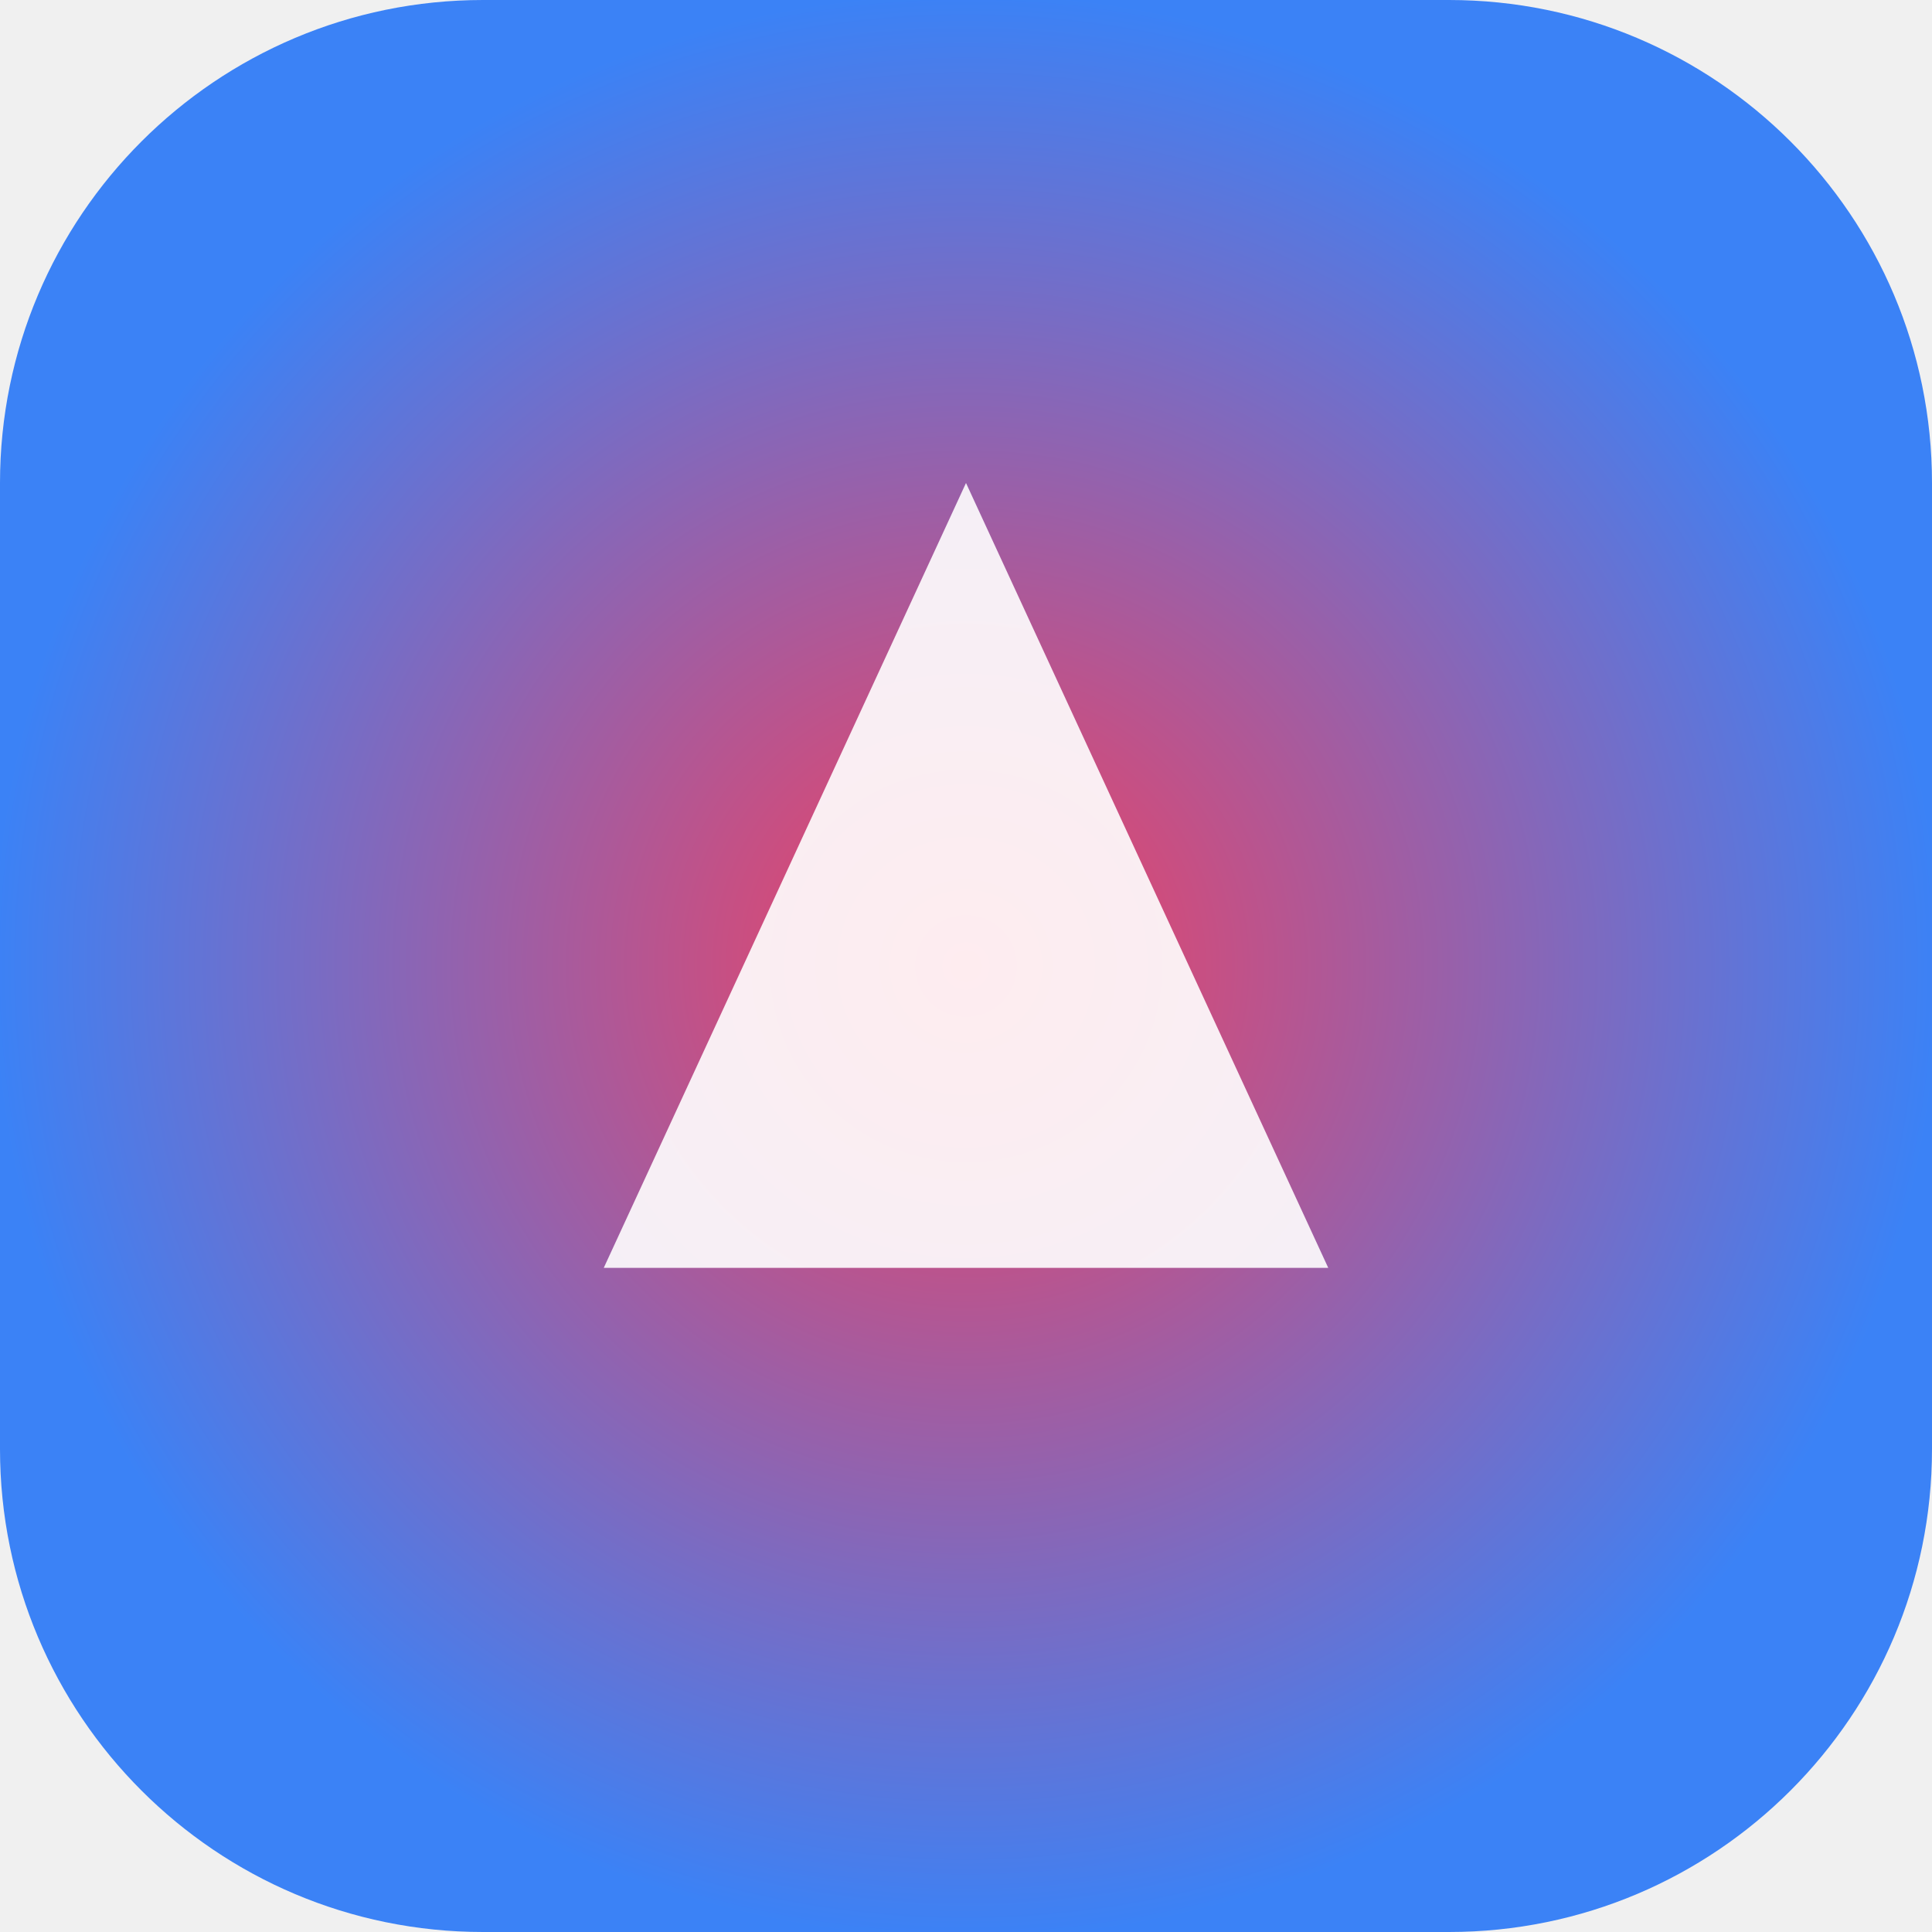
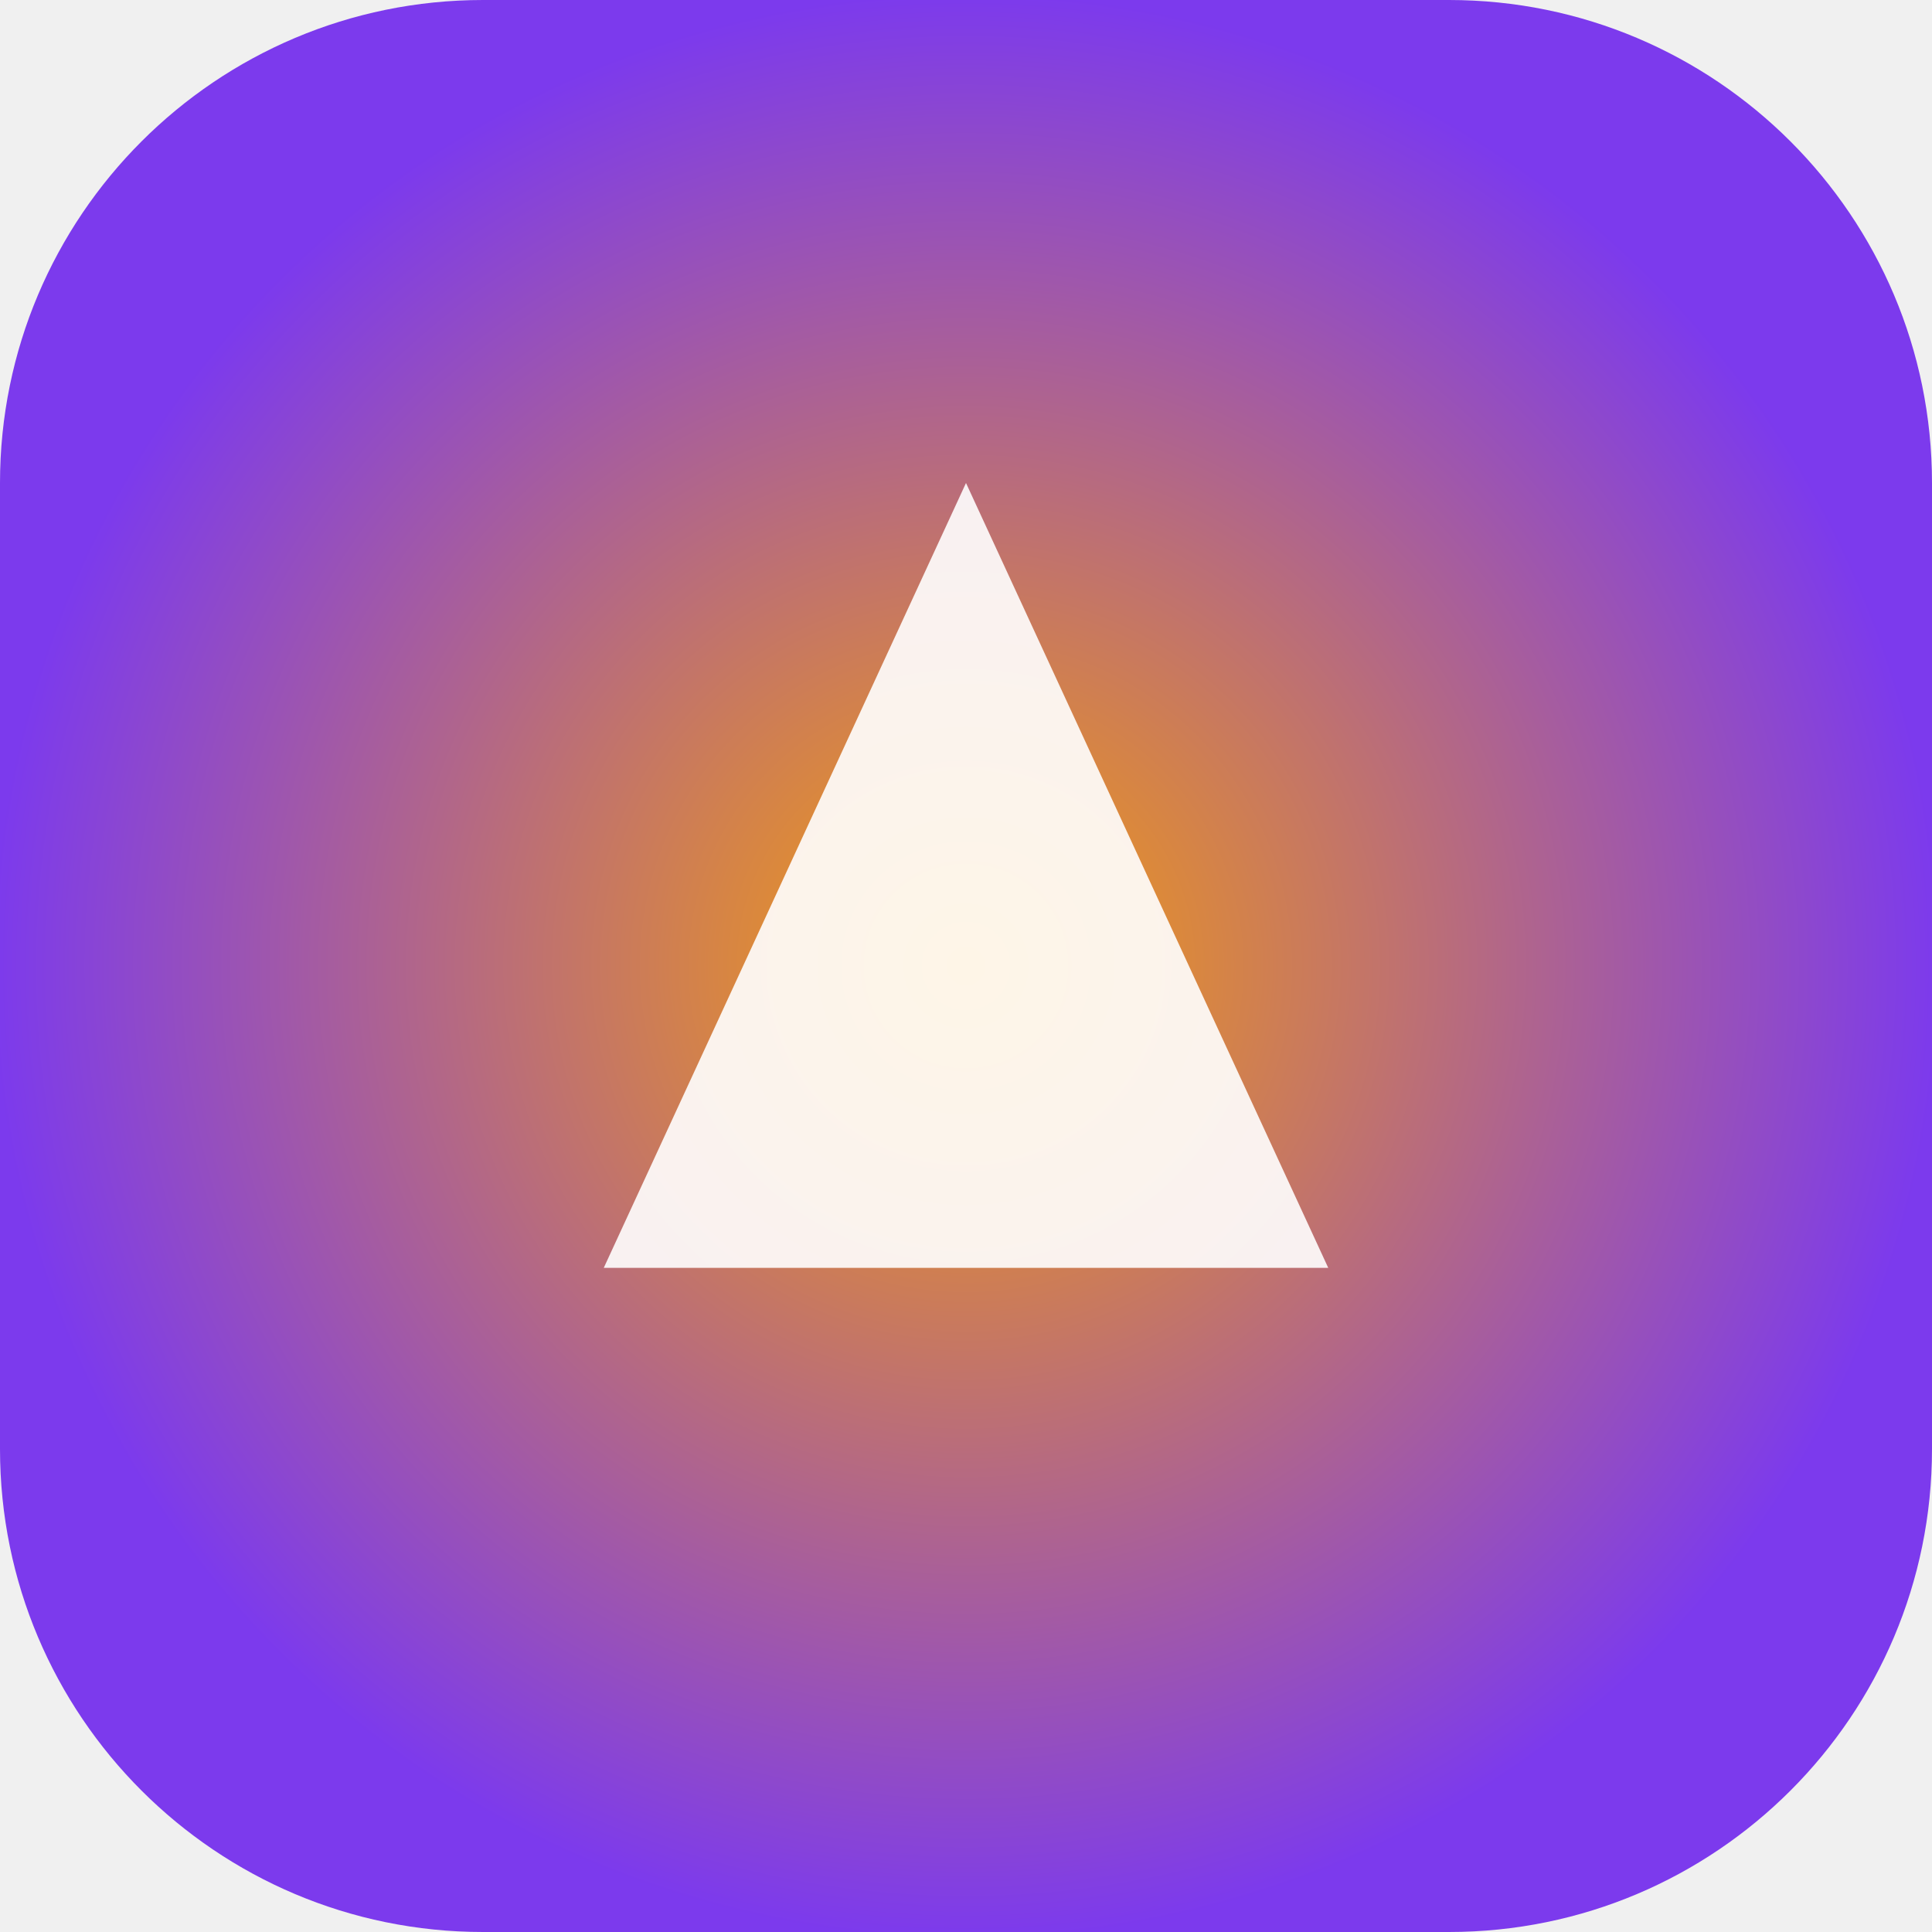
<svg xmlns="http://www.w3.org/2000/svg" width="64" height="64" viewBox="0 0 64 64">
  <defs>
-     <radialGradient id="f5373" cx="50%" cy="50%" r="50%">
-       <stop offset="0%" stop-color="#F43F5E" />
-       <stop offset="100%" stop-color="#3B82F6" />
+     <radialGradient id="f3825" cx="50%" cy="50%" r="50%">
+       <stop offset="0%" stop-color="#F59E0B" />
+       <stop offset="100%" stop-color="#7C3AED" />
    </radialGradient>
  </defs>
-   <rect width="64" height="64" rx="16" fill="url(#f5373)" />
+   <rect width="64" height="64" rx="16" fill="url(#f3825)" />
  <path d="M20 42 L32 16 L44 42 Z" fill="#fff" opacity="0.9" />
</svg>
